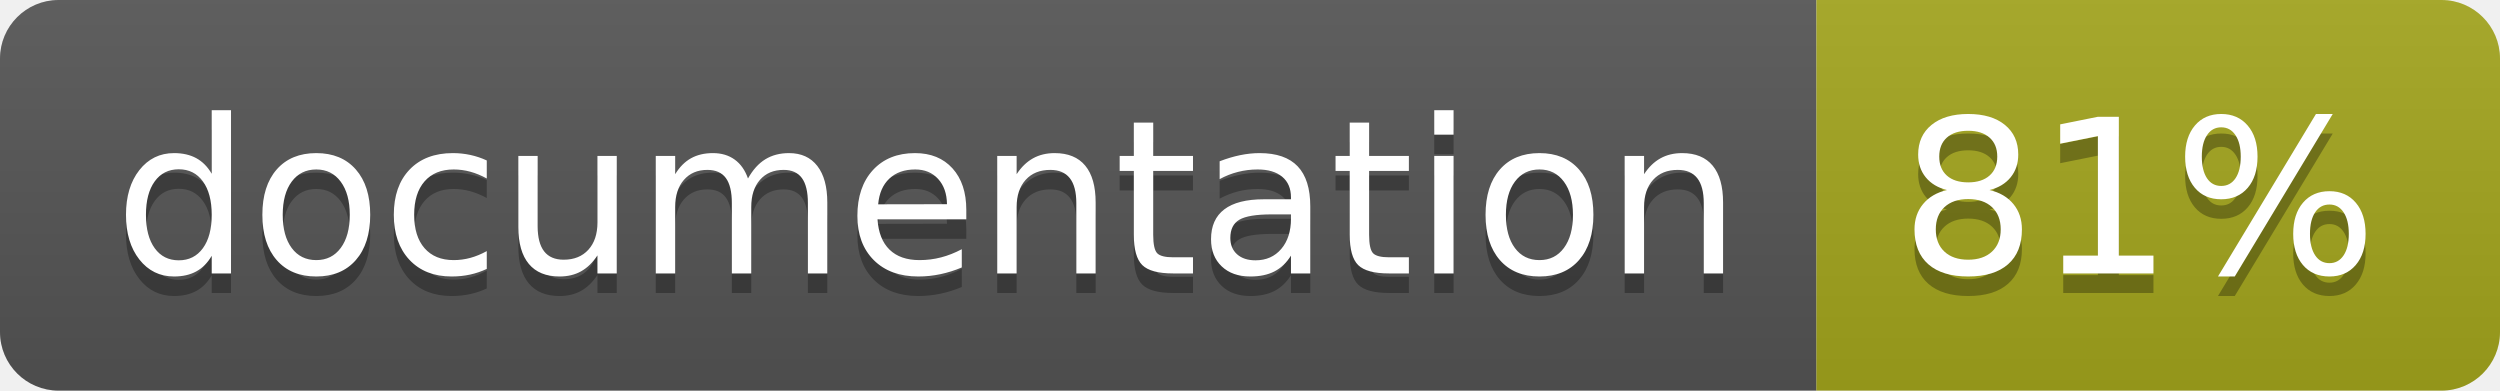
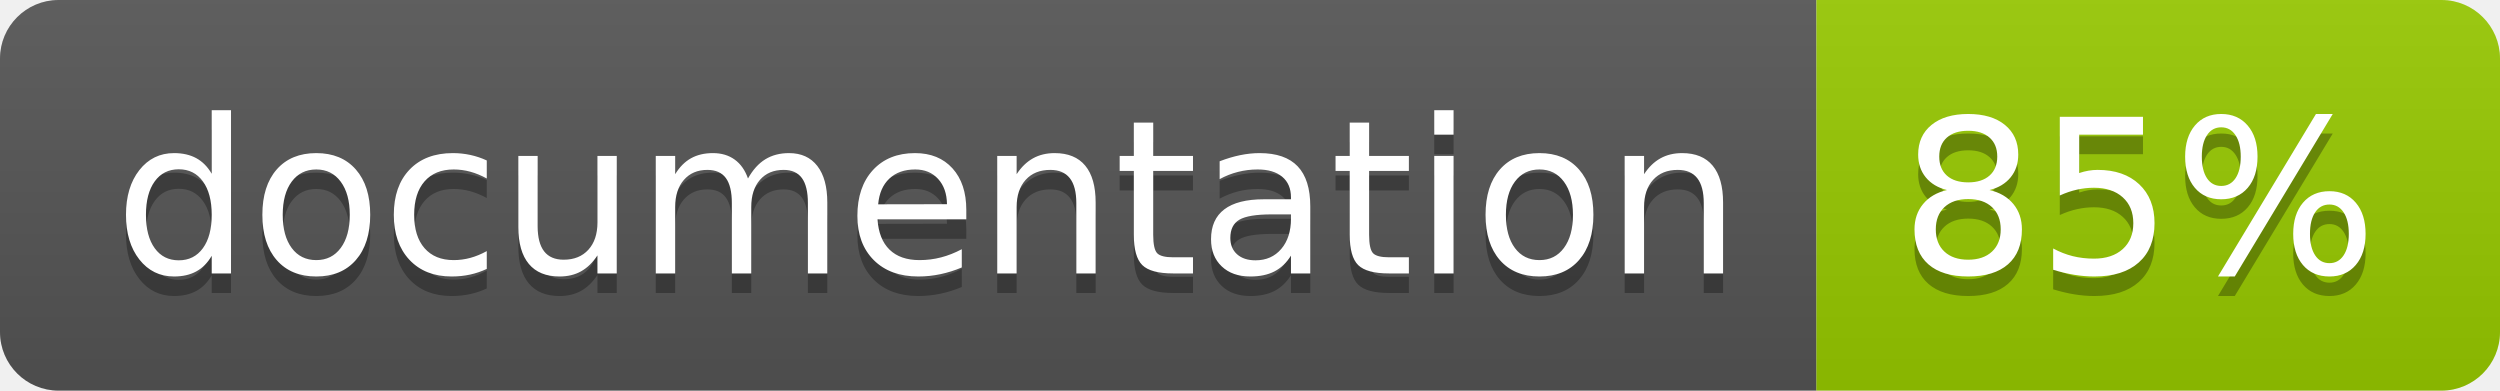
<svg xmlns="http://www.w3.org/2000/svg" width="128" height="20">
  <linearGradient id="b" x2="0" y2="100%">
    <stop offset="0" stop-color="#bbb" stop-opacity=".1" />
    <stop offset="1" stop-opacity=".1" />
  </linearGradient>
  <clipPath id="a">
    <rect width="128" height="20" rx="3" fill="#fff" />
  </clipPath>
  <g clip-path="url(#a)">
    <path fill="#555" d="M0 0h93v20H0z" />
-     <path fill="#a4a61d" d="M93 0h35v20H93z" />
+     <path fill="#97CA00" d="M93 0h35v20H93z" />
    <path fill="url(#b)" d="M0 0h128v20H0z" />
  </g>
  <g fill="#fff" text-anchor="middle" font-family="DejaVu Sans,Verdana,Geneva,sans-serif" font-size="110">
    <text x="475" y="150" fill="#010101" fill-opacity=".3" transform="scale(.1)" textLength="830">
      documentation
    </text>
    <text x="475" y="140" transform="scale(.1)" textLength="830">
      documentation
    </text>
    <text x="1095" y="150" fill="#010101" fill-opacity=".3" transform="scale(.1)" textLength="250">
-       81%
+       85%
    </text>
    <text x="1095" y="140" transform="scale(.1)" textLength="250">
-       81%
+       85%
    </text>
  </g>
</svg>
